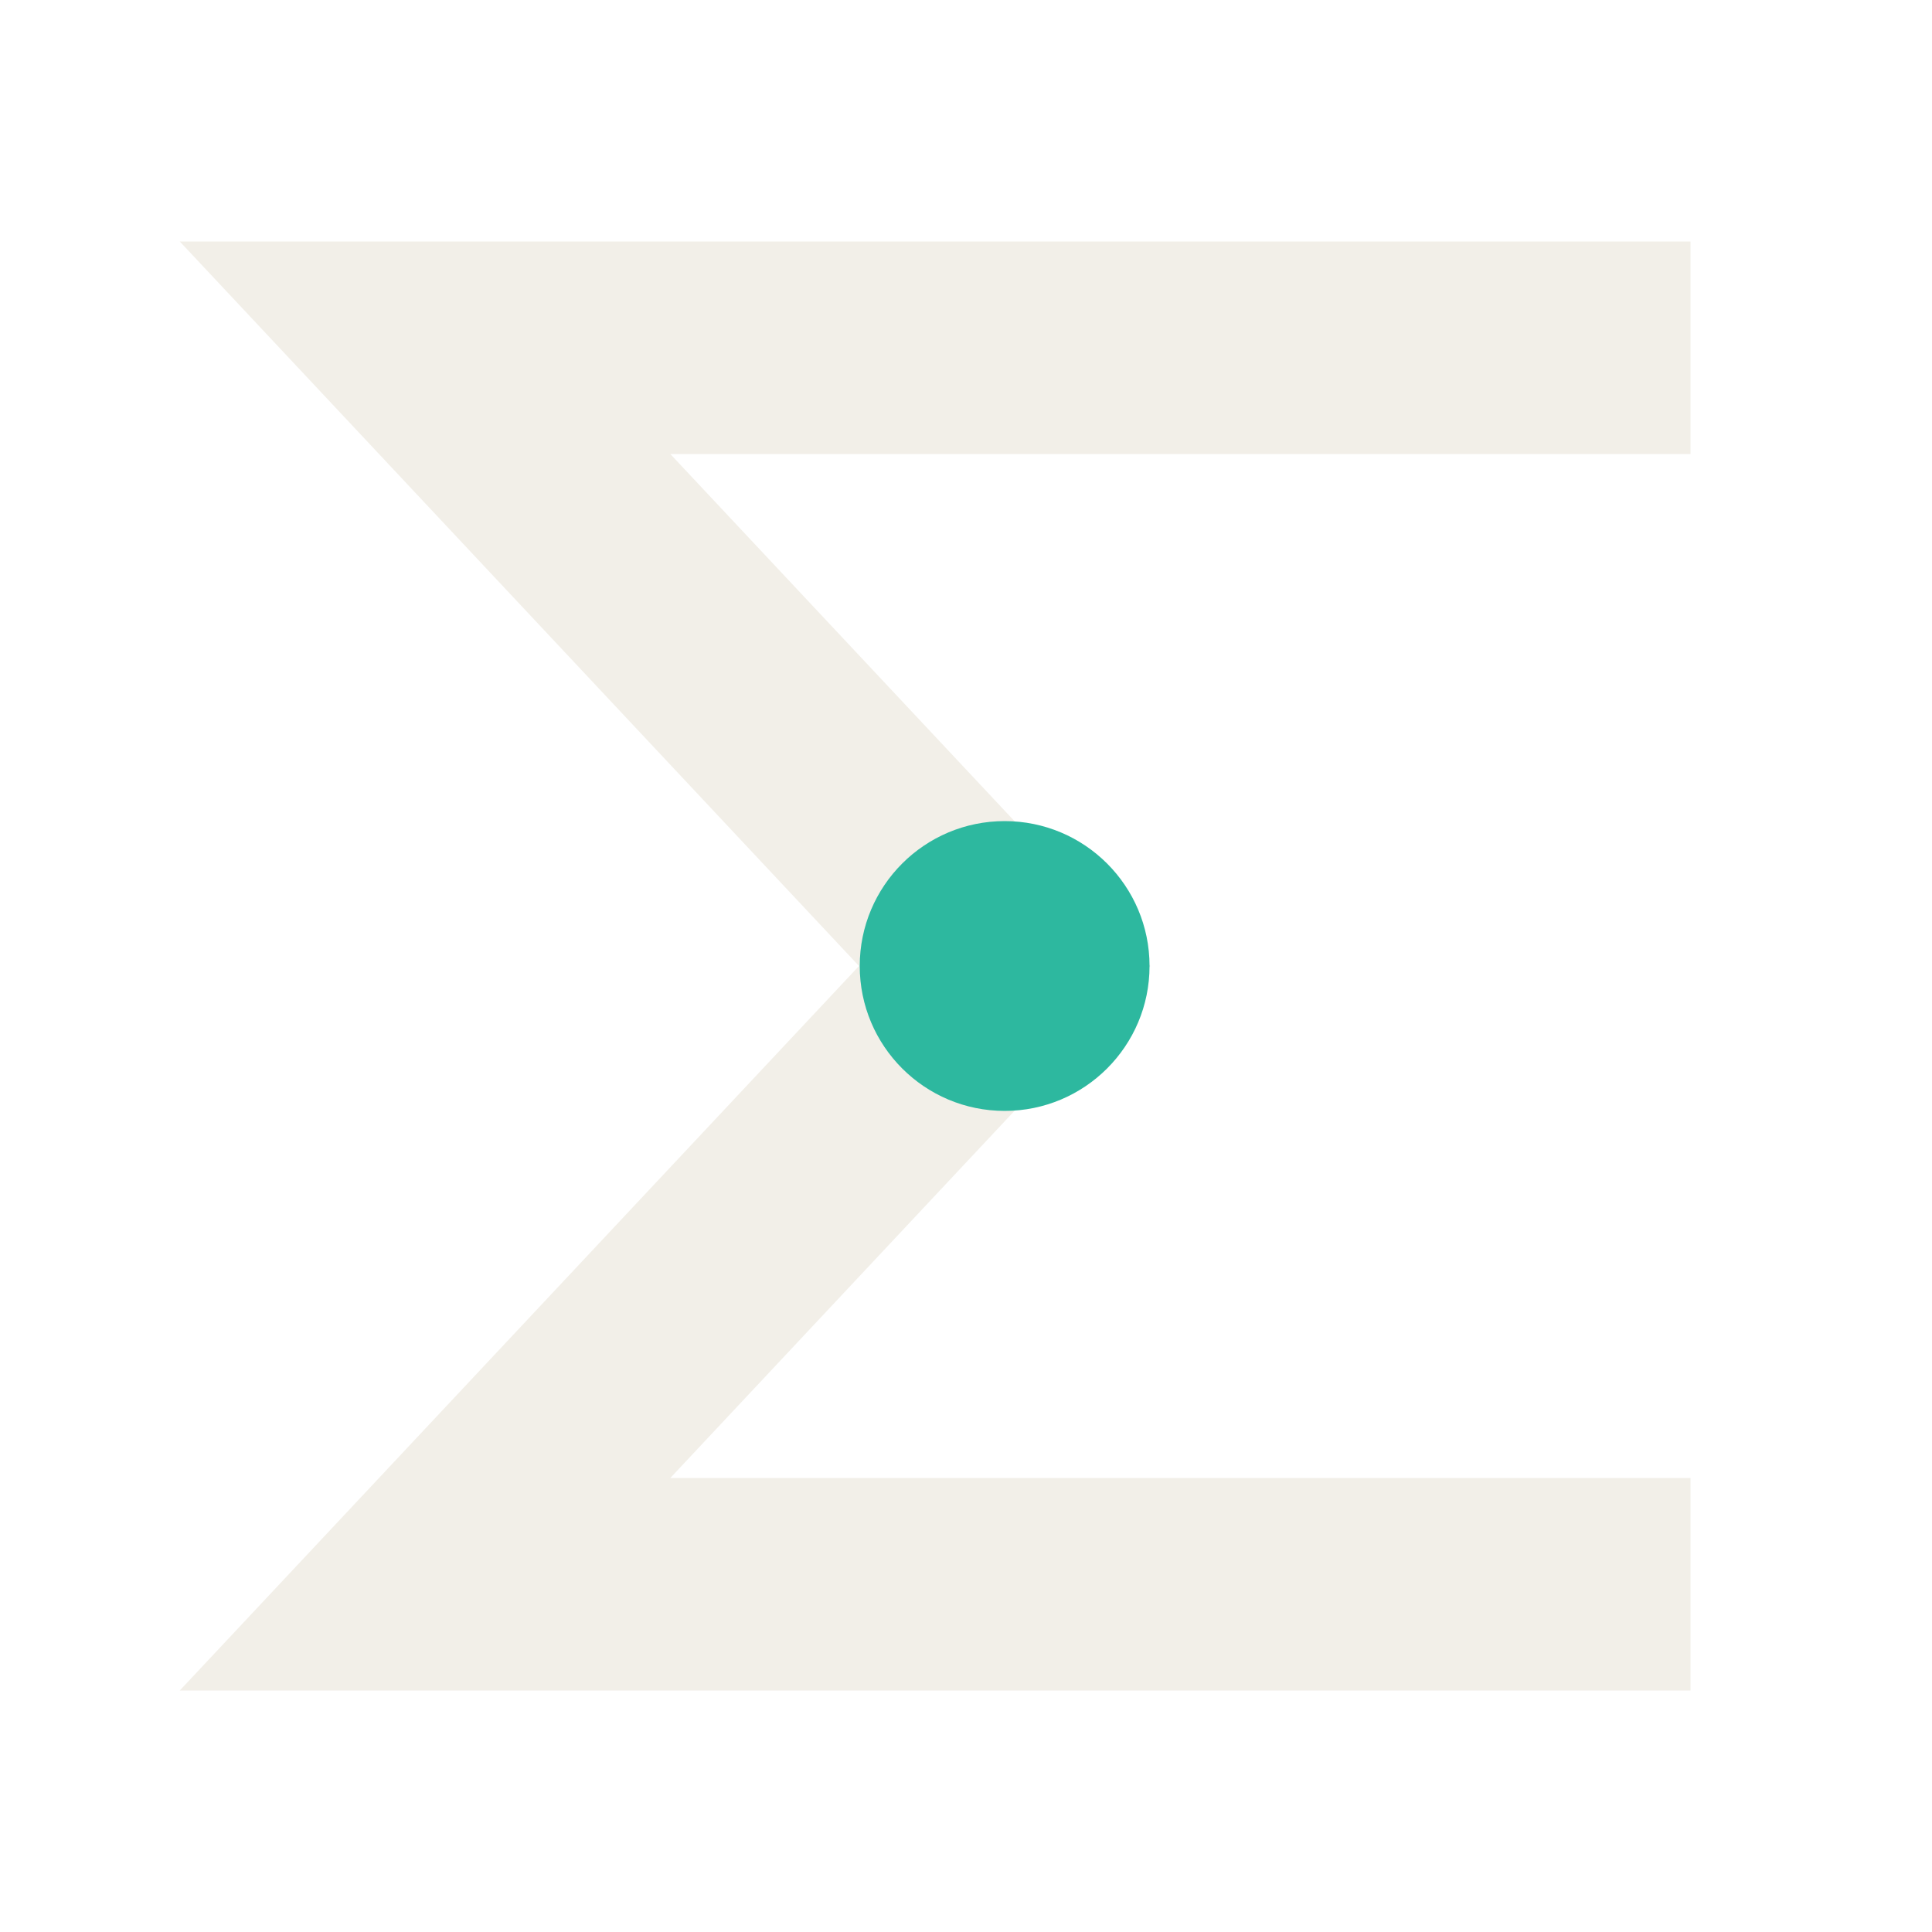
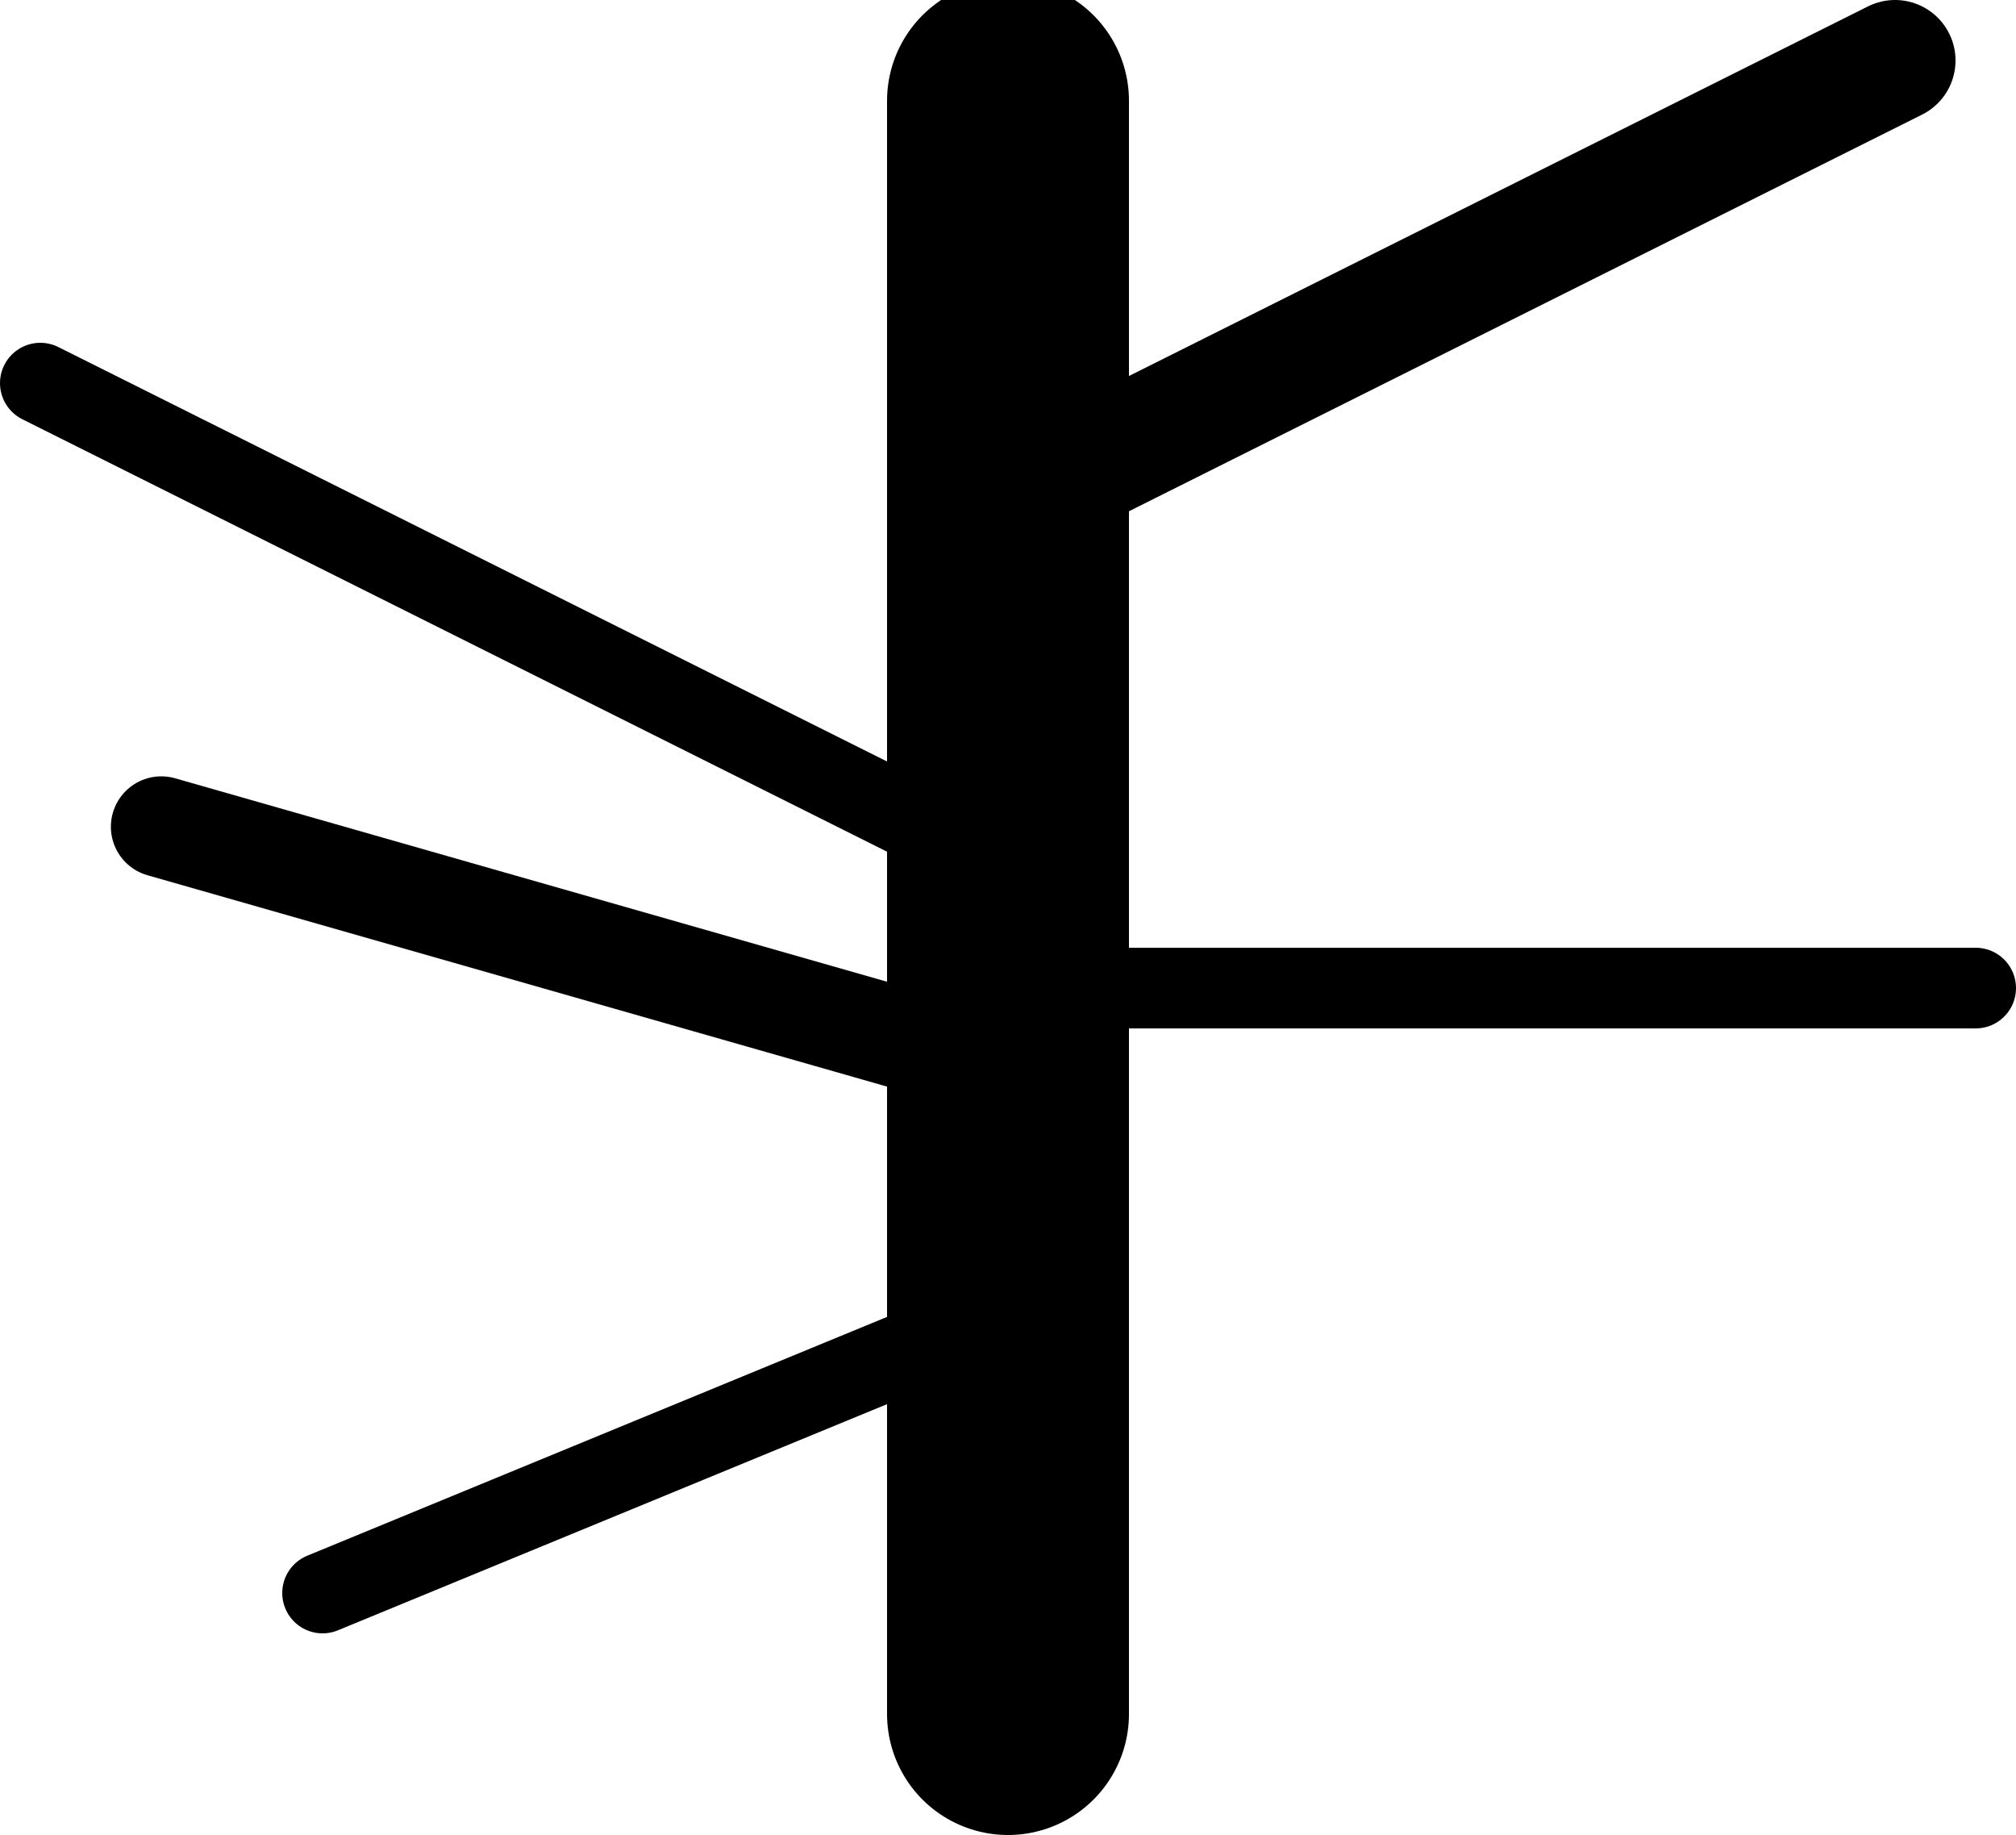
- <svg xmlns="http://www.w3.org/2000/svg" viewBox="0 0 100 100" width="512" height="512">
-   <g fill="none" stroke="#F2EFE8" stroke-width="11" stroke-linecap="square" stroke-linejoin="miter">
-     <path d="M82 18 H22 L52 50 L22 82 H82" />
+ <svg xmlns="http://www.w3.org/2000/svg" viewBox="-50 -5 100 91" role="img" aria-label="SINTESIS mark">
+   <g fill="none">
+     <path d="M0.000 0.000L0.000 80.000" stroke="currentColor" stroke-width="12.000" stroke-linecap="round" />
+     <path d="M-48.000 14.000L0.000 38.000" stroke="currentColor" stroke-width="4.000" stroke-linecap="round" />
+     <path d="M-42.000 36.000L0.000 48.000" stroke="currentColor" stroke-width="5.000" stroke-linecap="round" />
+     <path d="M-34.000 74.000L0.000 60.000" stroke="currentColor" stroke-width="4.000" stroke-linecap="round" />
+     <path d="M0.000 20.000L44.000 -2.000" stroke="currentColor" stroke-width="6.000" stroke-linecap="round" />
+     <path d="M0.000 44.000L48.000 44.000" stroke="currentColor" stroke-width="4.000" stroke-linecap="round" />
  </g>
-   <circle cx="52" cy="50" r="7.5" fill="#2DB89F" />
</svg>
